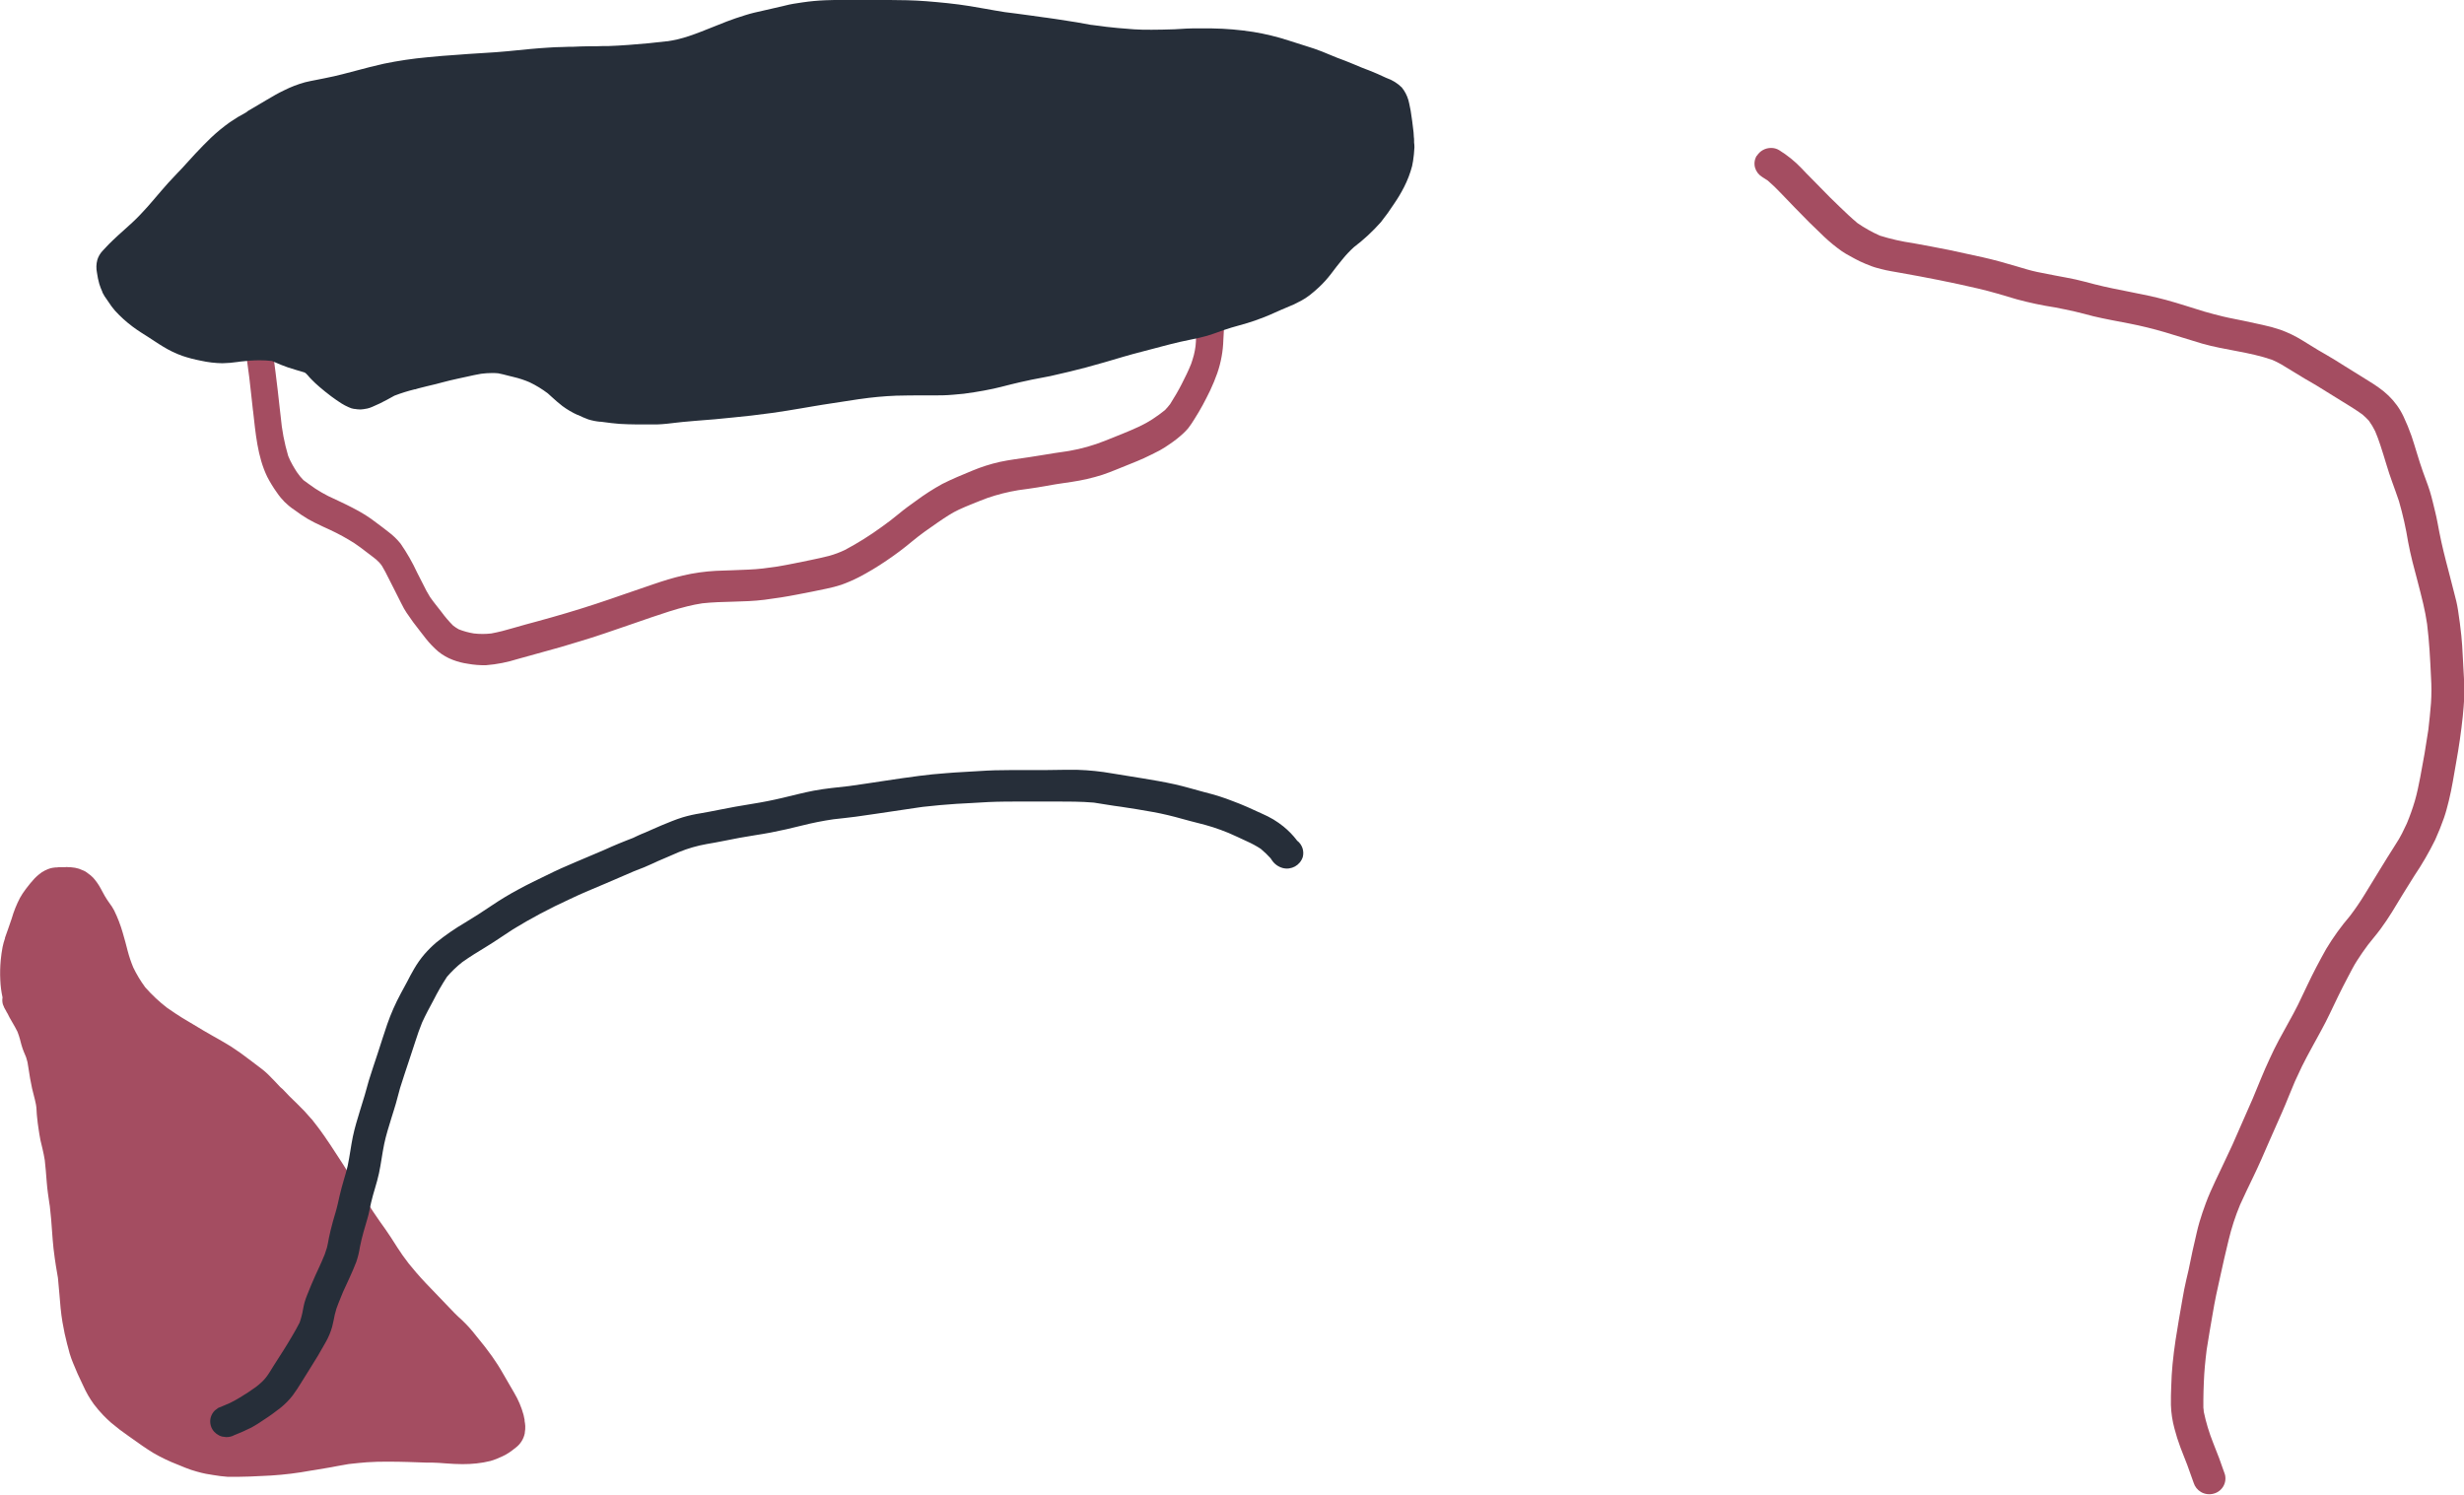
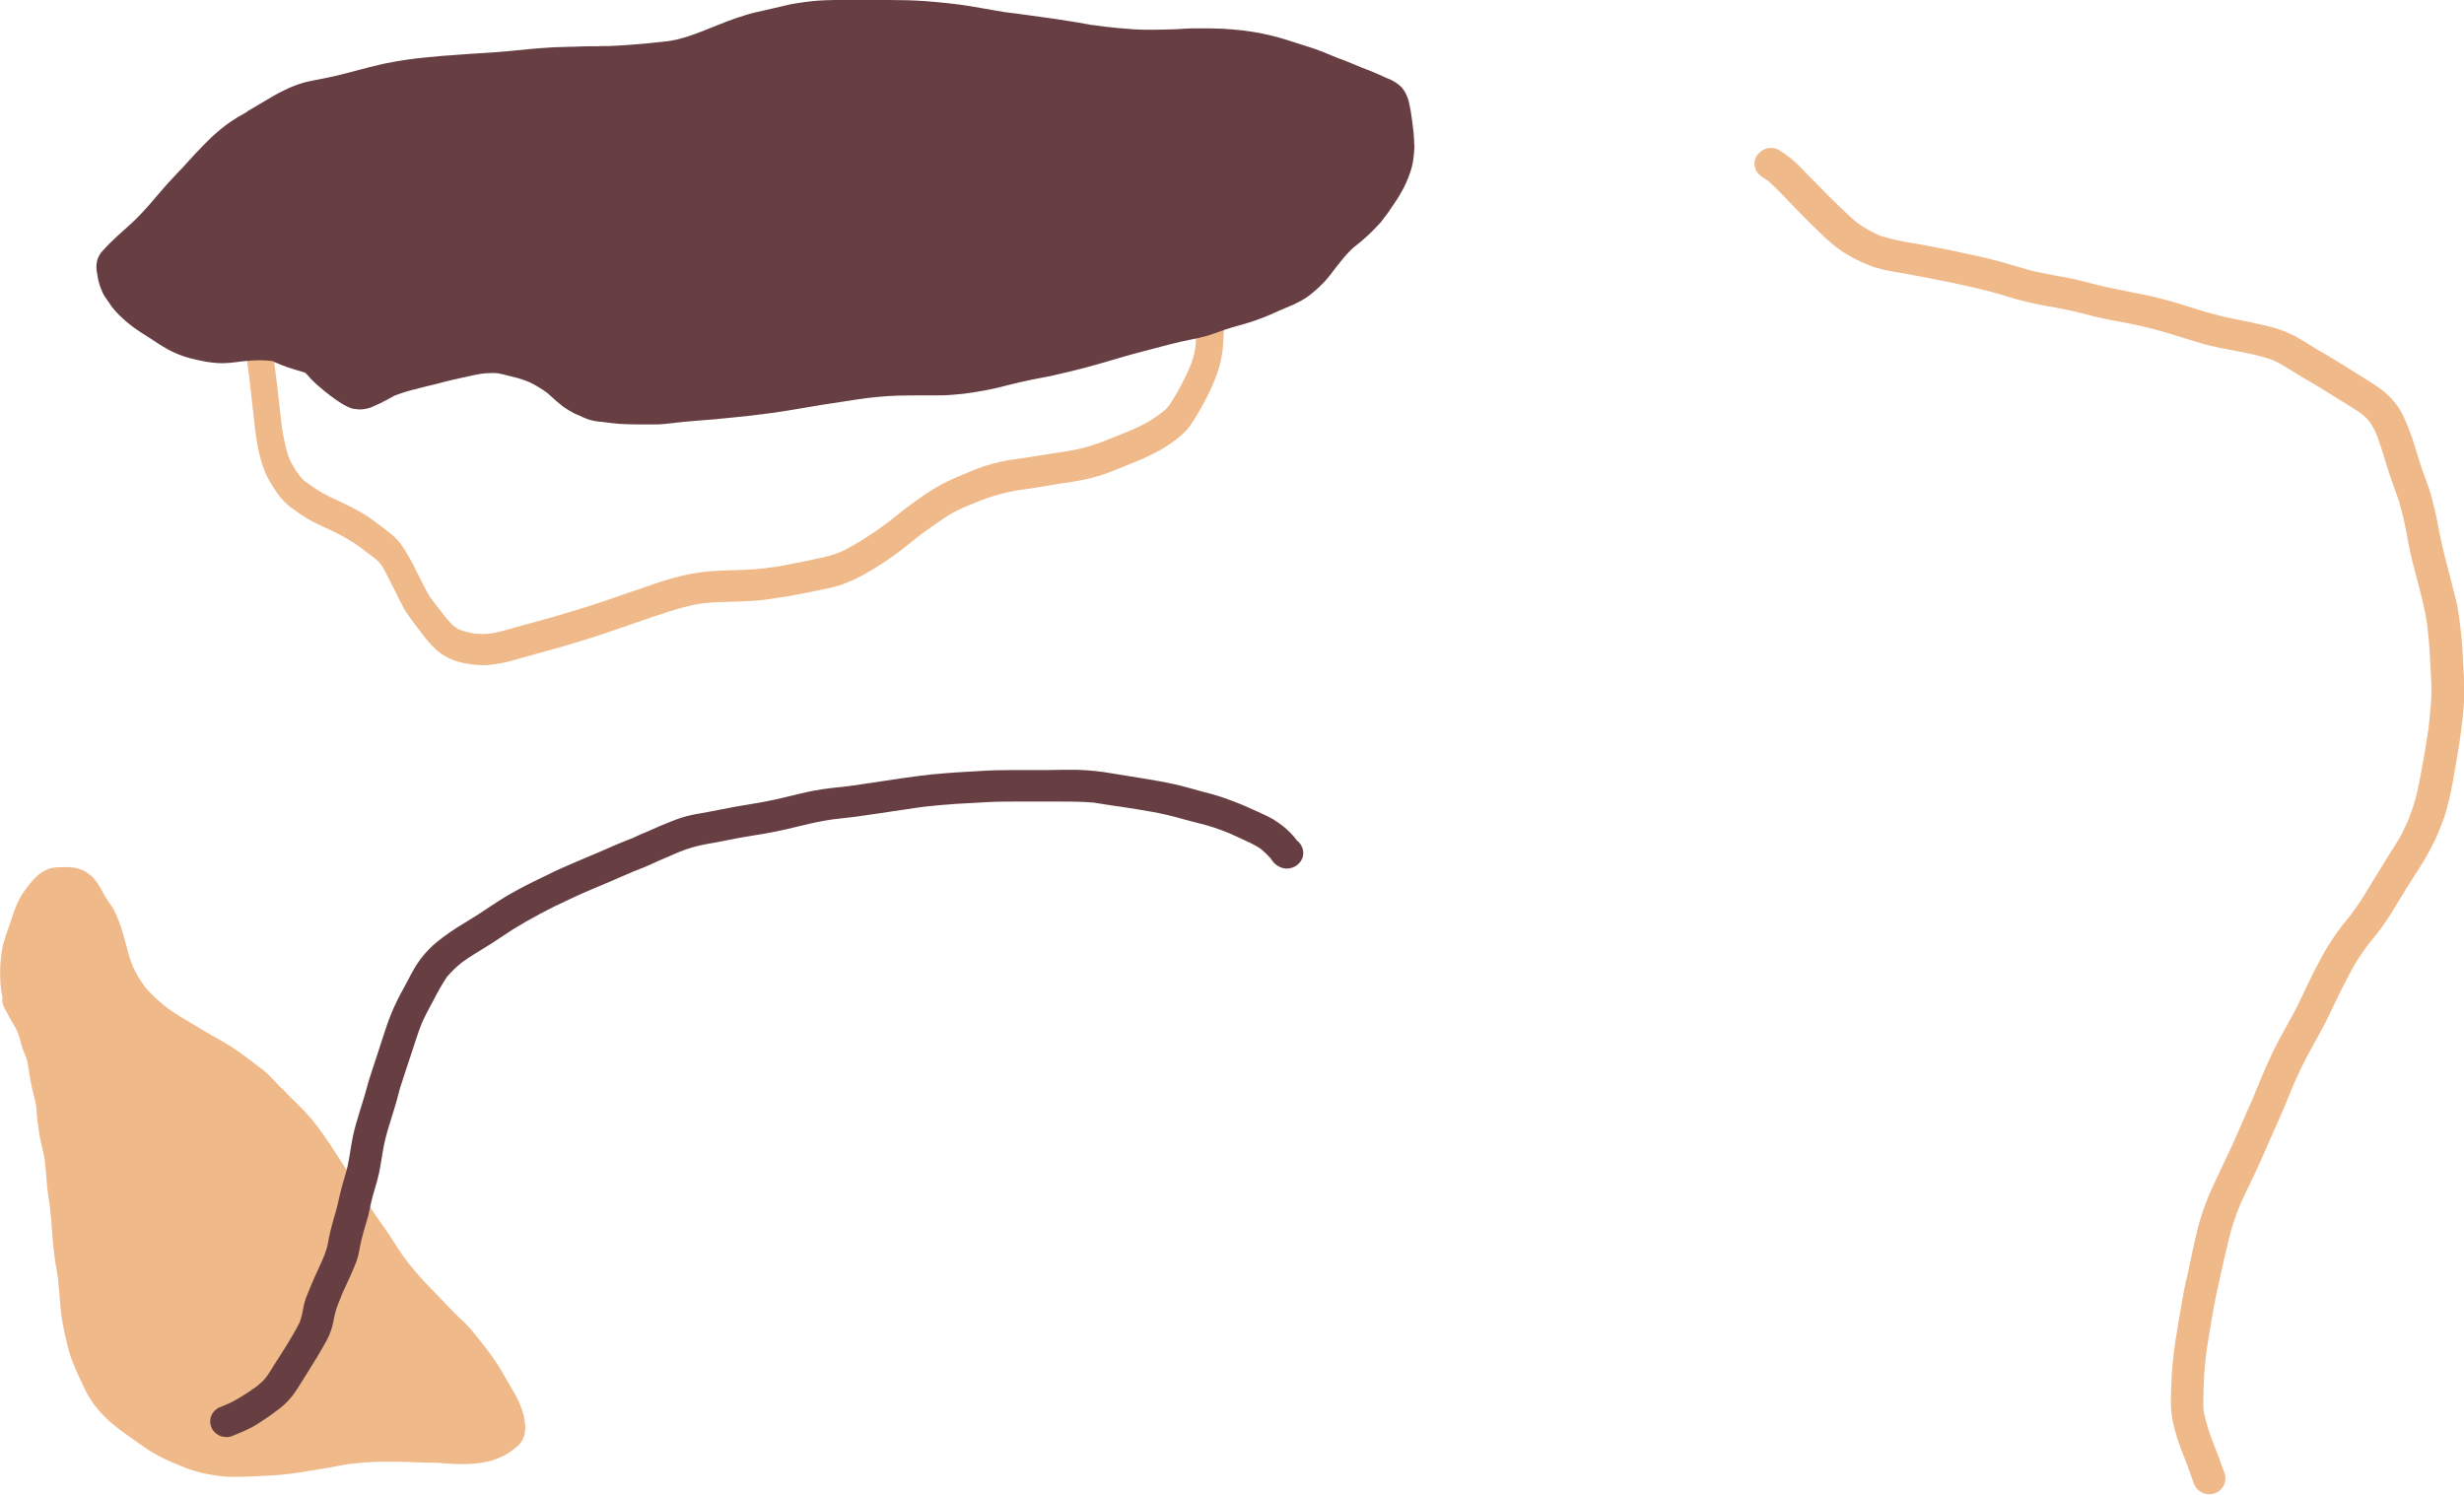
<svg xmlns="http://www.w3.org/2000/svg" viewBox="0 0 591.53 358.8">
  <defs>
-     <style>.a{fill:#a44d61;}.b{fill:#262e39;}</style>
+     <style>.a{fill:#f0b989;}.b{fill:#673f43;}</style>
  </defs>
  <path class="a" d="M-42.74,148.2l-1.12,0c-.37,0-.73,0-1.09.07l-.29,0a8.43,8.43,0,0,0-1.12.18,7.39,7.39,0,0,0-1.21.47l-.16.07a7.26,7.26,0,0,0-1.5,1l-.1.08a11.28,11.28,0,0,0-.93.87c-.69.72-1.31,1.53-1.92,2.31l-.24.32a16.89,16.89,0,0,0-1.31,2,26.6,26.6,0,0,0-2,5c-.26.82-.56,1.64-.84,2.43s-.52,1.43-.76,2.15l0,.13a16.57,16.57,0,0,0-.58,2.09c-.19,1-.33,2-.44,3.09a33.82,33.82,0,0,0-.11,4.87,24.14,24.14,0,0,0,.54,4.15,3.73,3.73,0,0,0,.08,1.66l.14.33a4.4,4.4,0,0,0,.46.95c.07.11.14.24.2.36l0,0,.24.47.05.1a2.85,2.85,0,0,0-.12-.31,25.88,25.88,0,0,0,1.31,2.44c.42.72.85,1.46,1.22,2.22a19,19,0,0,1,.6,1.8l.12.47c.15.58.31,1.19.51,1.77s.35.91.53,1.34l.33.8a10.43,10.43,0,0,1,.51,2.3c.29,2,.58,3.65.91,5.14.12.53.26,1.07.4,1.6.19.75.4,1.53.54,2.31s.13,1.42.18,2.11l.06.67c.09,1.09.25,2.18.41,3.25.06.35.11.7.16,1.05.14,1,.38,2,.61,2.91l.14.58c.23,1,.41,1.87.55,2.77.17,1.5.31,3.12.47,5.25.13,1.75.4,3.51.65,5.22l.09.55c.25,2,.4,4.09.54,6.08l.15,2c.1,1.33.26,2.75.5,4.45.16,1.18.36,2.37.56,3.52.07.4.13.79.2,1.18.13,1.26.24,2.54.34,3.77.18,2.26.36,4.59.75,6.86.32,1.89.69,3.6,1.12,5.25l.15.54c.15.57.29,1.14.45,1.71a23.1,23.1,0,0,0,.82,2.3c.66,1.67,1.46,3.45,2.44,5.46A24.43,24.43,0,0,0-36,277.14a29.62,29.62,0,0,0,2.27,2.66c.61.63,1.23,1.22,1.84,1.76a51.55,51.55,0,0,0,4.21,3.22l.71.5,0,0c1.68,1.2,3.41,2.44,5.19,3.53a42,42,0,0,0,6,2.87l.28.11c.92.39,1.88.79,2.84,1.11s1.69.5,2.48.71,1.45.31,2.17.42l.57.1c1.23.21,2.42.36,3.55.44.33,0,.68,0,1.11,0h1.55l2.55-.06,3.28-.15,2-.1a80.14,80.14,0,0,0,9.46-1.17l.52-.08.94-.15,3.53-.6,1.24-.24c.94-.18,1.92-.36,2.88-.51,1.67-.19,3.06-.33,4.4-.43,1.66-.12,3.31-.14,4.71-.14h.55c3.07,0,6.18.12,9.19.23l1.37,0c1,0,2,.11,2.93.17.73.05,1.49.11,2.24.14s1.3.05,1.92.05a31,31,0,0,0,3.39-.17,24.9,24.9,0,0,0,3.39-.6,17.53,17.53,0,0,0,2.59-1l.16-.07a10.65,10.65,0,0,0,1.63-.9c.58-.39,1.14-.81,1.68-1.25a5.73,5.73,0,0,0,2.14-3.46l0-.15a6.54,6.54,0,0,0,.11-1.53c0-.41-.1-.83-.16-1.24l0-.26c-.06-.4-.15-.79-.25-1.19a21.3,21.3,0,0,0-2.25-5.3c-.79-1.4-1.58-2.74-2.52-4.35-1-1.78-1.93-3.19-2.81-4.44-1.06-1.49-2.24-3-3.37-4.36l-.44-.54a32.58,32.58,0,0,0-3.4-3.78c-1.14-1-2.32-2.2-3.71-3.69-.85-.91-1.74-1.82-2.59-2.7-1.56-1.61-3.18-3.27-4.66-5-.62-.73-1.24-1.48-1.84-2.21-1.05-1.36-1.93-2.6-2.69-3.8l-.32-.5c-.81-1.28-1.65-2.6-2.54-3.86-2-2.76-3.94-5.68-6-8.91-.74-1.13-1.45-2.3-2.15-3.43l-.68-1.12c-.83-1.35-1.68-2.67-2.71-4.24l-.46-.7c-.75-1.17-1.54-2.37-2.35-3.53l-.15-.23c-.4-.57-.82-1.17-1.24-1.74l-.09-.12c-.21-.28-.42-.57-.64-.85l-.12-.15-.28-.37-.2-.25-.24-.31a4.38,4.38,0,0,0-.59-.7,44.28,44.28,0,0,0-3.24-3.45c-1.37-1.3-2.53-2.47-3.54-3.57L8.75,201c-.92-1-1.87-2-2.88-3s-2.06-1.73-3.1-2.52l-.83-.63c-1.91-1.48-3.51-2.62-5-3.58-1.1-.7-2.27-1.34-3.4-2l-1-.56c-1.46-.82-2.95-1.7-4.57-2.69l-1.31-.78c-1-.59-2-1.19-2.95-1.83-.66-.44-1.42-.94-2.15-1.46a37.36,37.36,0,0,1-5.23-4.91,29.47,29.47,0,0,1-2.86-4.74,30.39,30.39,0,0,1-1.35-4c-.36-1.41-.75-2.91-1.19-4.37a32.71,32.71,0,0,0-2.05-5.33,12.19,12.19,0,0,0-1.12-1.75c-.39-.53-.76-1.1-1.14-1.74-.21-.36-.41-.74-.6-1.1l-.41-.76a13.61,13.61,0,0,0-1.76-2.5,8.13,8.13,0,0,0-1.31-1.1l-.32-.24a3.48,3.48,0,0,0-.68-.38l-.37-.15c-.25-.11-.5-.22-.74-.3a8,8,0,0,0-1.87-.35,12,12,0,0,0-1.26-.06Z" transform="translate(58.53 60)" />
  <path class="b" d="M192.3,124.89l-8.12,0c-2.56,0-5.12.06-7.66.24s-5.26.27-7.88.5c-1.1.1-2.19.17-3.28.28s-2.13.24-3.19.37c-5.63.72-11.23,1.67-16.86,2.45-2.84.32-5.7.58-8.51,1.11-2.51.48-5,1.14-7.45,1.72s-4.88,1.06-7.35,1.45c-2.68.44-5.36.89-8,1.44-1.44.29-2.89.57-4.34.82a32.6,32.6,0,0,0-4.25.95c-1.74.53-3.41,1.24-5.09,1.93-1.34.55-2.64,1.18-4,1.75-.6.24-1.19.48-1.78.76l-1.09.52c-1.1.43-2.22.85-3.31,1.31s-2.4,1-3.59,1.56c-2.27,1-4.57,1.91-6.83,2.9l-3.53,1.53c-1.18.51-2.33,1.1-3.49,1.66-2.24,1.08-4.49,2.16-6.67,3.35a73.19,73.19,0,0,0-6.48,3.9c-2.11,1.44-4.27,2.81-6.46,4.14a55.5,55.5,0,0,0-6.89,4.76,27.13,27.13,0,0,0-2.8,2.77,23.63,23.63,0,0,0-2.54,3.6c-.6,1-1.1,2-1.65,3.05s-1,1.89-1.54,2.85a50.83,50.83,0,0,0-3.23,7.33c-.79,2.33-1.54,4.67-2.29,7s-1.47,4.33-2.13,6.52c-.35,1.18-.66,2.38-1,3.56s-.72,2.35-1.08,3.52c-.64,2.12-1.31,4.24-1.76,6.41s-.75,4.68-1.24,7c-.25,1.15-.6,2.26-.93,3.39s-.71,2.5-1,3.76-.59,2.74-1,4.09-.82,2.81-1.17,4.24c-.15.64-.31,1.29-.43,1.94s-.26,1.5-.45,2.23a21.75,21.75,0,0,1-1.2,3.21c-.51,1.18-1.07,2.34-1.6,3.51-.68,1.49-1.29,3-1.91,4.54a17.33,17.33,0,0,0-.68,1.95c-.14.52-.24,1-.34,1.56a19.15,19.15,0,0,1-.84,3.25c-.54,1.07-1.15,2.11-1.75,3.15-.7,1.2-1.42,2.39-2.17,3.57l-2.26,3.54-1.07,1.72c-.26.42-.56.82-.86,1.22a11.61,11.61,0,0,1-1,1.08c-.44.4-.9.78-1.37,1.15-1.24.9-2.52,1.75-3.84,2.53-.76.45-1.52.9-2.32,1.28-.95.44-1.93.82-2.89,1.22l-.79.59a3.79,3.79,0,0,0-1,1.66,3.73,3.73,0,0,0,.39,2.9,3.93,3.93,0,0,0,2.33,1.73l1,.13a3.93,3.93,0,0,0,2-.51,42.62,42.62,0,0,0,4-1.77c1.1-.59,2.15-1.29,3.2-2,1.29-.82,2.52-1.75,3.73-2.68A17.17,17.17,0,0,0,11.76,275c.74-1,1.38-2,2-3s1.36-2.14,2-3.21c1.38-2.15,2.68-4.33,3.91-6.56a16.48,16.48,0,0,0,1.54-3.68c.25-1,.43-1.91.62-2.87a16.49,16.49,0,0,1,.91-2.84c.35-.87.7-1.74,1.06-2.61,1.09-2.39,2.24-4.77,3.19-7.22a20,20,0,0,0,.88-3.59c.23-1.2.53-2.4.86-3.59s.66-2.29,1-3.44.55-2.39.81-3.58c.54-2.39,1.4-4.7,1.91-7.1s.77-4.72,1.26-7.07c.44-2.12,1.12-4.21,1.75-6.29.35-1.14.73-2.28,1.06-3.44s.68-2.47,1-3.7c.65-2.17,1.42-4.3,2.11-6.46.51-1.58,1.06-3.16,1.56-4.74s1-3,1.62-4.53c.83-1.82,1.78-3.58,2.73-5.34a58,58,0,0,1,3.24-5.62A26.26,26.26,0,0,1,52.45,171c1.9-1.35,3.89-2.57,5.89-3.78s4.17-2.74,6.27-4.09A126,126,0,0,1,78,156c2.69-1.3,5.47-2.47,8.24-3.62,2.51-1.05,5-2.17,7.48-3.22l2.41-.94c1.11-.44,2.17-1,3.27-1.45l-.93.38c2-.82,4-1.74,6-2.58a32.66,32.66,0,0,1,6.65-1.92c2.64-.43,5.24-1,7.87-1.49s5-.79,7.5-1.27,5.09-1.07,7.61-1.71a74.66,74.66,0,0,1,7.41-1.47c1.78-.21,3.57-.38,5.35-.62s3.35-.47,5-.72c3.39-.5,6.78-1,10.18-1.51l1-.14c2.67-.32,5.37-.53,8-.72,1.29-.08,2.59-.12,3.87-.21s2.52-.16,3.79-.22c2.65-.12,5.3-.12,8-.13h8.11c3.09,0,6.17,0,9.25.26,2.19.32,4.36.73,6.55,1,2.58.39,5.16.8,7.73,1.27,2.37.43,4.69,1,7,1.65,1.27.34,2.52.7,3.79,1s2.39.64,3.57,1,2.48.88,3.7,1.36c1.48.63,2.92,1.33,4.38,2a23.68,23.68,0,0,1,3.36,1.82c.45.38.88.78,1.31,1.18.2.2.4.4.59.61s.27.28.41.42l.2.25-.1-.12.27.4a4.56,4.56,0,0,0,2.61,1.87,4,4,0,0,0,4.79-2.63,3.73,3.73,0,0,0-1.35-3.94l-.12-.15-.19-.25c.08.11.17.21.26.32a20,20,0,0,0-3.24-3.33,23.11,23.11,0,0,0-2.38-1.67,25.22,25.22,0,0,0-2.84-1.44c-2.3-1.07-4.6-2.12-7-3-1-.39-2.06-.78-3.12-1.11-1.24-.4-2.51-.73-3.78-1.06-2.34-.62-4.65-1.33-7-1.85-2.54-.56-5.09-1-7.66-1.42l-7.34-1.19a58.36,58.36,0,0,0-8.34-.86c-1.14,0-2.28,0-3.43,0Z" transform="translate(58.53 60)" />
  <path class="a" d="M363.2-22.61a3.65,3.65,0,0,0-.39,2.9,3.9,3.9,0,0,0,1.78,2.25q.65.39,1.26.81a39.81,39.81,0,0,1,3.13,3l3.31,3.44c2.3,2.41,4.68,4.76,7.11,7.06A39,39,0,0,0,383.66.33c.62.44,1.32.81,2,1.19s1.54.85,2.33,1.23,1.84.81,2.77,1.16,1.62.49,2.43.71c1.46.39,3,.61,4.47.88,6.25,1.1,12.48,2.33,18.66,3.77,3.14.73,6.22,1.66,9.31,2.59a83.08,83.08,0,0,0,9.15,1.94c1.62.3,3.21.65,4.81,1s2.93.76,4.4,1.12c2.86.68,5.75,1.19,8.63,1.75s5.72,1.26,8.53,2.08c3,.87,6,1.88,9,2.75,5.55,1.58,11.4,2,16.86,3.92a22.72,22.72,0,0,1,2.15,1.08c1,.6,2,1.24,3.06,1.86s1.75,1.08,2.63,1.6,1.94,1.09,2.88,1.68l5.94,3.68c1.67,1,3.34,2.05,4.94,3.19a17.09,17.09,0,0,1,1.56,1.51,16.57,16.57,0,0,1,1.51,2.53c.46,1.11.89,2.22,1.25,3.36.48,1.53,1,3.07,1.44,4.61s.9,2.79,1.38,4.17c.53,1.55,1.14,3.07,1.64,4.64a82.25,82.25,0,0,1,2.2,9.81c.59,3.17,1.42,6.29,2.26,9.4.48,1.8.92,3.6,1.36,5.41.39,1.61.68,3.24.93,4.87.53,4.24.74,8.5.94,12.76a47.51,47.51,0,0,1,0,6.2c-.18,2.15-.38,4.28-.64,6.42q-.84,5.72-1.94,11.38c-.37,1.9-.75,3.81-1.29,5.68a52.86,52.86,0,0,1-1.94,5.46c-.38.81-.76,1.6-1.16,2.4s-1,1.82-1.59,2.71c-1.25,2-2.55,4-3.79,6.08l-3.55,5.8a60.08,60.08,0,0,1-3.59,5.25,58.13,58.13,0,0,0-5.67,7.87c-1.6,2.85-3.13,5.74-4.52,8.69-.75,1.58-1.49,3.17-2.27,4.75-.69,1.42-1.47,2.79-2.23,4.18s-1.53,2.79-2.3,4.19-1.53,3-2.24,4.54c-1.48,3.14-2.73,6.36-4.07,9.56-1.64,3.69-3.25,7.39-4.87,11.09-1.33,2.93-2.76,5.81-4.12,8.73-.81,1.74-1.61,3.48-2.27,5.28-.57,1.53-1.1,3.08-1.56,4.65s-.77,3.08-1.13,4.63-.71,3.05-1,4.58-.63,3-1,4.52-.67,3.18-.95,4.79c-.55,3.23-1.15,6.46-1.63,9.7-.29,1.94-.54,3.89-.73,5.85-.18,1.73-.25,3.48-.31,5.22-.06,1.51-.11,3-.08,4.56a24.4,24.4,0,0,0,.86,5.68,44.34,44.34,0,0,0,1.41,4.46c.52,1.43,1.13,2.83,1.66,4.26s1,2.82,1.52,4.25a3.92,3.92,0,0,0,1.79,2.25,4,4,0,0,0,3,.38,3.77,3.77,0,0,0,2.72-4.63c-.86-2.56-1.81-5.09-2.83-7.6a45,45,0,0,1-2.24-7.42c0-.35-.07-.7-.1-1,0-.63,0-1.26,0-1.88,0-1.38.06-2.77.11-4.14.09-2.64.36-5.26.68-7.87.44-2.87.94-5.72,1.43-8.57.26-1.51.52-3,.84-4.52l1-4.56c.61-2.91,1.31-5.8,2-8.7a56.15,56.15,0,0,1,2.74-8.44c1.05-2.31,2.14-4.6,3.25-6.88,1.32-2.74,2.53-5.53,3.73-8.31,1.06-2.36,2.08-4.73,3.13-7.09s2-4.91,3.07-7.37c.56-1.22,1.12-2.45,1.71-3.66.75-1.51,1.55-3,2.36-4.48,1.46-2.7,3-5.36,4.31-8.14s2.77-5.81,4.28-8.65c.73-1.38,1.43-2.8,2.28-4.11s1.67-2.53,2.59-3.74,2.06-2.49,3-3.78,1.9-2.68,2.76-4.08c1.78-2.92,3.54-5.86,5.38-8.74a73,73,0,0,0,5-8.62q1.17-2.58,2.1-5.23c.48-1.36.83-2.76,1.18-4.16.76-3.07,1.22-6.21,1.78-9.32.65-3.61,1.18-7.24,1.56-10.88.16-1.56.28-3.12.37-4.68,0-.71,0-1.44,0-2.16s-.05-1.72-.09-2.58c-.08-1.71-.2-3.43-.28-5.14s-.17-3.26-.34-4.89c-.2-2-.48-4-.78-6-.22-1.51-.59-3-1-4.5-.79-3.25-1.71-6.46-2.49-9.72-.36-1.5-.7-3-1-4.54s-.59-3.29-1-4.92-.77-3.32-1.29-5-1.14-3.16-1.69-4.75c-1-2.81-1.76-5.67-2.71-8.49A48.6,48.6,0,0,0,518.48,40a17,17,0,0,0-3.59-5,19.86,19.86,0,0,0-2.44-2c-.73-.51-1.46-1-2.22-1.46-1.27-.79-2.53-1.6-3.81-2.37-1.46-.88-2.89-1.81-4.34-2.71s-2.74-1.6-4.1-2.41-2.6-1.61-3.91-2.4a27.84,27.84,0,0,0-5.13-2.47A36.38,36.38,0,0,0,484.62,18c-1.54-.35-3.08-.66-4.62-1s-3.21-.61-4.8-1-3-.75-4.55-1.2c-3.06-.93-6.1-1.95-9.19-2.79-5.65-1.53-11.48-2.31-17.15-3.76-1.51-.39-3-.81-4.54-1.15s-3.2-.62-4.8-.93-3-.57-4.47-.88c-1.65-.35-3.25-.85-4.86-1.33-2.71-.81-5.42-1.57-8.18-2.19s-5.36-1.19-8-1.74c-2.89-.58-5.8-1.12-8.71-1.65a50.87,50.87,0,0,1-8-1.81,34.37,34.37,0,0,1-5.35-3c-1.52-1.27-2.94-2.63-4.36-4s-3.11-3-4.59-4.57S375.43-18,374-19.56a27.12,27.12,0,0,0-5.43-4.4,3.61,3.61,0,0,0-1.9-.52,4,4,0,0,0-3.42,1.87Z" transform="translate(58.53 60)" />
  <path class="a" d="M229-1.08c0,.74,0,1.49,0,2.24a32.9,32.9,0,0,0,.38,3.7A24.1,24.1,0,0,1,229.29,9c-.14,1.53-.3,3.06-.34,4.6s-.07,3.12-.17,4.67c-.05.93-.13,1.86-.17,2.78,0,.7-.07,1.38-.13,2.07a18.15,18.15,0,0,1-.39,2.08c-.19.72-.41,1.43-.65,2.13-.67,1.69-1.47,3.3-2.29,4.9s-1.77,3.22-2.75,4.76a14.13,14.13,0,0,1-1.28,1.49,37.22,37.22,0,0,1-3,2.18A27.2,27.2,0,0,1,215,42.39c-2.7,1.27-5.48,2.31-8.23,3.43a43,43,0,0,1-8.61,2.44l.87-.14-1.64.26c-.91.12-1.81.26-2.72.4-2.08.31-4.15.71-6.23,1-2.33.35-4.66.63-7,1.13A40.11,40.11,0,0,0,174.9,53c-2.43,1-4.86,2-7.23,3.2a55.63,55.63,0,0,0-6.3,4.05c-1.41,1-2.79,2-4.12,3.11s-2.73,2.17-4.15,3.18a74.08,74.08,0,0,1-8.79,5.5,23.14,23.14,0,0,1-3.79,1.42c-1.47.37-2.94.7-4.42,1-2.67.54-5.34,1.12-8,1.56l-3.48.47c-1.16.15-2.34.2-3.5.27-2.57.15-5.14.17-7.71.29a45.9,45.9,0,0,0-8,1.13c-2.38.55-4.72,1.28-7,2.06s-4.69,1.61-7,2.4S86.77,84.27,84.48,85c-4.66,1.53-9.35,2.91-14.06,4.19-1.87.51-3.74,1-5.62,1.56s-3.57,1-5.39,1.34a18.18,18.18,0,0,1-4.17,0,17.22,17.22,0,0,1-3.65-1,10.92,10.92,0,0,1-1.35-.9,28,28,0,0,1-2.77-3.24c-.9-1.18-1.86-2.31-2.71-3.54l-.11-.17a26.6,26.6,0,0,1-1.49-2.73l-1.53-3a46.84,46.84,0,0,0-4-7,16.14,16.14,0,0,0-2.92-2.81c-.89-.72-1.82-1.39-2.73-2.08s-1.86-1.39-2.84-2-2-1.18-3.06-1.72c-1.92-1-3.88-1.88-5.84-2.81a33.64,33.64,0,0,1-3.06-1.77c-.53-.35-1.05-.73-1.58-1.11s-.87-.61-1.29-.94a14.43,14.43,0,0,1-1.56-1.91c-.38-.59-.75-1.18-1.09-1.8a17.23,17.23,0,0,1-1-2.08,48,48,0,0,1-1.81-9.51l-.24-2.09c-.33-2.84-.61-5.7-1-8.54s-.64-5.48-1.23-8.16a59.74,59.74,0,0,0-2.11-7.63c-1-2.9-2.17-5.72-3.44-8.49C.74,4.52.51,4.11.29,3.71a11.63,11.63,0,0,0-.61-1,11.73,11.73,0,0,0-1.17-1.6A7.46,7.46,0,0,0-4.28-.86a6.67,6.67,0,0,0-1.61-.29l-.83-.09A3,3,0,0,0-9-.13a4.07,4.07,0,0,0-1,2.66A4.09,4.09,0,0,0-9,5.19a3.23,3.23,0,0,0,2.32,1.1l.41,0,.11,0h0a6.06,6.06,0,0,1,.47.54,36.37,36.37,0,0,1,2.15,4.44c.52,1.21,1,2.44,1.47,3.68A62,62,0,0,1,.06,22.67c.58,2.64.93,5.32,1.26,8s.58,5.34.89,8l0-.11C2.83,44,3.27,49.63,5.63,54.49a30.39,30.39,0,0,0,2.25,3.68c.32.46.63.9,1,1.34a14.21,14.21,0,0,0,1.9,1.9,15.51,15.51,0,0,0,1.47,1.09c.53.39,1.08.77,1.62,1.15a26.1,26.1,0,0,0,3,1.76c1.3.66,2.63,1.25,3.95,1.86a51,51,0,0,1,5.7,3.13c1,.67,2,1.41,2.94,2.15.78.6,1.57,1.17,2.34,1.8.26.25.52.5.77.76s.41.5.6.76c.56.93,1.06,1.89,1.54,2.87s1.09,2.15,1.63,3.22.93,1.88,1.42,2.82c.23.45.45.9.7,1.34.4.71.86,1.37,1.32,2l-.05-.07c.6.89,1.22,1.76,1.89,2.58s1.36,1.82,2.08,2.69a22.38,22.38,0,0,0,3,3.12,12.39,12.39,0,0,0,3.5,2,16.5,16.5,0,0,0,3.56.92,21.66,21.66,0,0,0,4.4.35,34,34,0,0,0,7.57-1.48l6.89-1.91c2.3-.62,4.61-1.28,6.91-2,4.7-1.37,9.33-3,14-4.61,2.88-1,5.75-2,8.64-2.92,1.43-.46,2.87-.86,4.32-1.22,1.19-.31,2.4-.53,3.6-.72C115,84.31,120,84.63,125,84c2.66-.34,5.3-.75,7.94-1.27,2.31-.45,4.63-.88,6.93-1.39a32.7,32.7,0,0,0,3.59-.94,36.27,36.27,0,0,0,4.16-1.8,64.33,64.33,0,0,0,6.67-4A73,73,0,0,0,160.42,70c2-1.67,4.1-3.13,6.21-4.58.84-.58,1.69-1.15,2.55-1.69s1.68-1,2.53-1.39c1-.48,2.08-.9,3.12-1.33,1.23-.49,2.45-1,3.69-1.45a45.58,45.58,0,0,1,7.4-1.87c1.55-.21,3.1-.42,4.65-.67s2.86-.51,4.29-.74L196.7,56l2.1-.31A46.83,46.83,0,0,0,206.12,54c1.12-.36,2.22-.82,3.32-1.25l3.46-1.4c1.07-.43,2.15-.86,3.21-1.35,1.26-.59,2.51-1.2,3.75-1.85a25,25,0,0,0,2.44-1.54,27.05,27.05,0,0,0,3.19-2.51,14.1,14.1,0,0,0,1.25-1.31,23.56,23.56,0,0,0,1.53-2.26c.69-1.06,1.32-2.18,1.94-3.29s1.2-2.33,1.79-3.51a44.16,44.16,0,0,0,1.7-4.13,26.75,26.75,0,0,0,1.46-8c.05-1.35.17-2.7.23-4s.1-2.6.13-3.89c0-1.88.28-3.75.43-5.62a21.8,21.8,0,0,0,0-2.8c0-1-.19-1.88-.31-2.81-.1-1.16-.08-2.31-.1-3.47a3.58,3.58,0,0,0-3.28-3.76A3.58,3.58,0,0,0,229-1.08ZM197.2,48.41l-.61.1.61-.1Zm1.6,7.28-.15,0,.26,0-.11,0Zm.11,0,.62-.09-.62.09Z" transform="translate(58.53 60)" />
  <path class="b" d="M144.63-60h-1.09c-1.45,0-2.68,0-3.91.06a51.64,51.64,0,0,0-5.49.51l-2.21.34c-.68.11-1.36.27-2,.43l-.57.14c-1.77.42-3.22.75-4.58,1.05-1.57.34-3,.67-4.39,1.11-1.64.51-3.1,1-4.47,1.53l-3.3,1.31c-1.87.75-3.8,1.53-5.74,2.18-.85.29-1.76.55-2.86.81-.75.19-1.53.31-2.28.43l-.15,0c-2.82.35-5.81.64-9.14.88-1.86.13-3.42.23-5,.28-1,0-2,0-2.92.05l-1.75,0c-1.26,0-2.54.07-3.78.12l-.9,0-1.67.06c-1.07,0-2.18.07-3.27.14-2.91.17-5.86.47-8.72.76l-1,.1c-1.92.2-3.89.31-5.79.43l-3.77.24-2.78.21c-2.32.16-4.71.33-7.06.58a93,93,0,0,0-10.38,1.54c-2.28.5-4.58,1.11-6.8,1.7l-3.14.82c-1.33.34-2.78.68-4.44,1-.64.14-1.29.26-1.91.38-.89.17-1.81.35-2.7.57a27.3,27.3,0,0,0-5,1.93c-1.41.66-2.77,1.46-4.08,2.24l-.26.15-.89.53c-1.11.66-2.26,1.34-3.4,2L.53-33a36.74,36.74,0,0,0-3.88,2.35,42.07,42.07,0,0,0-4.54,3.73c-1.23,1.19-2.45,2.43-3.73,3.8-.54.58-1.08,1.18-1.61,1.76s-1.06,1.18-1.61,1.77L-16-18.38c-.72.76-1.46,1.54-2.18,2.33-1,1.15-2.08,2.36-3.07,3.54l-.31.37c-1,1.22-2.16,2.46-3.31,3.69s-2.61,2.54-3.93,3.72c-.88.78-1.78,1.59-2.64,2.42-.63.6-1.1,1.08-1.53,1.54-.14.15-.28.29-.41.44s-.41.42-.6.64a5.44,5.44,0,0,0-1.18,2.07,6.69,6.69,0,0,0-.09,3.1,19.24,19.24,0,0,0,.56,2.69,15.87,15.87,0,0,0,.74,1.92l0,.1A10.81,10.81,0,0,0-32.82,12l.3.44a18,18,0,0,0,1.64,2.2,30.15,30.15,0,0,0,4.22,3.81c1.22.91,2.51,1.72,3.65,2.43l1.53,1c.7.46,1.43.94,2.17,1.38a24.63,24.63,0,0,0,4.52,2.17,33.11,33.11,0,0,0,4.47,1.17,25.1,25.1,0,0,0,5.22.61,29.13,29.13,0,0,0,3.64-.31l.63-.09a38.2,38.2,0,0,1,4.6-.31,25.8,25.8,0,0,1,3,.17l.63.27c1,.44,2.09.9,3.16,1.26.6.2,1.2.38,1.79.56l.36.11.63.18c.41.12.84.24,1.25.38l.29.19c.31.3.62.63.91,1l.48.5c.57.59,1.2,1.18,1.94,1.81S20,34.43,21,35.17c.79.6,1.62,1.15,2.43,1.68l0,0a12.94,12.94,0,0,0,1.75.92,4.61,4.61,0,0,0,1.3.41l.16,0a7.48,7.48,0,0,0,1.15.12l.33,0c.43,0,.87-.11,1.29-.18l.08,0a6.27,6.27,0,0,0,1.35-.44A38.07,38.07,0,0,0,34.34,36c.59-.32,1.21-.66,1.82-1A40.21,40.21,0,0,1,41,33.48l.14,0C42,33.18,43,33,44,32.72l2.17-.52,1.36-.36c1.29-.33,2.62-.68,3.94-.95l2.08-.45c1.11-.25,2.27-.51,3.41-.7a21.44,21.44,0,0,1,2.65-.18,14.32,14.32,0,0,1,1.49.07c.78.15,1.56.35,2.31.55l1.38.34a22.48,22.48,0,0,1,3.82,1.26A25.22,25.22,0,0,1,73,34.46l.86.78c.84.76,1.71,1.55,2.63,2.25a20.25,20.25,0,0,0,3.6,2.12l.09,0a25.71,25.71,0,0,0,2.53,1.09,14.13,14.13,0,0,0,2.81.56l.25,0,.54.07c1.27.17,2.59.35,3.9.44s2.7.11,4,.13h.48l1.93,0c.94,0,1.8,0,2.64,0,1.54-.05,3.07-.24,4.55-.42,1-.13,2.1-.22,3.12-.31l1.35-.12c.86-.08,1.74-.14,2.59-.21l2.15-.17,2.46-.24,2.13-.21c2.7-.25,5.64-.59,9.24-1.08,2.36-.32,4.75-.73,7.07-1.12l2.88-.49,2.24-.37L146.6,36l1.18-.18h.06a82.13,82.13,0,0,1,8.78-.82c2.23-.07,4.43-.07,6.5-.07h2.64c1.33,0,2.77,0,4.53-.16a49.33,49.33,0,0,0,5.08-.6c1.47-.23,3-.5,4.6-.85,1.15-.25,2.31-.55,3.44-.84l1-.25c1.34-.34,2.72-.64,4.05-.92l.57-.13,2.18-.42c.79-.14,1.6-.29,2.39-.46,3.33-.74,6.05-1.4,8.57-2.07,3.06-.81,6.13-1.73,9.1-2.61,1.54-.46,3.08-.86,4.66-1.27.84-.21,1.68-.44,2.52-.66.64-.17,1.28-.35,1.92-.51,1.38-.36,2.94-.77,4.48-1.12.81-.19,1.65-.36,2.46-.52.66-.14,1.32-.27,2-.42A29.11,29.11,0,0,0,233.16,20l.5-.18c1.11-.4,2.27-.82,3.42-1.16l2-.57,1.75-.5c1.21-.36,2.49-.8,4.15-1.45.89-.34,1.77-.74,2.62-1.12l1.47-.65,1.11-.47a31.42,31.42,0,0,0,3.64-1.69,15.19,15.19,0,0,0,2-1.29c.71-.57,1.52-1.22,2.24-1.91A26.07,26.07,0,0,0,261,5.77c.87-1.18,1.79-2.35,2.74-3.5a26.39,26.39,0,0,1,2.76-2.93,44.58,44.58,0,0,0,6.47-6,53.64,53.64,0,0,0,3.21-4.46,34.88,34.88,0,0,0,2.38-4,24.78,24.78,0,0,0,1.91-5,20.47,20.47,0,0,0,.39-2.47l.05-.42c.06-.57.1-1.1.12-1.62a7.67,7.67,0,0,0-.08-1.17c0-.16,0-.32,0-.47s0-.57-.06-.86,0-.76-.07-1.13c-.21-1.86-.43-3.54-.69-5.15-.08-.5-.19-1-.31-1.54l-.06-.27a6.3,6.3,0,0,0-.18-.75A8.61,8.61,0,0,0,278-39a9.7,9.7,0,0,0-3.63-2.26l-.17-.07c-1.43-.68-2.77-1.26-4.09-1.78l-.82-.31c-.35-.13-.69-.25-1-.39-.58-.23-1.15-.48-1.72-.72l-.39-.16c-1.1-.47-2.24-.9-3.34-1.31l-.33-.12c-.68-.26-1.35-.54-2-.82s-1.1-.47-1.65-.68c-1.22-.48-2.49-.92-3.86-1.33-.9-.27-1.82-.57-2.71-.86l-1.38-.44a57.46,57.46,0,0,0-8.58-2.09,71.31,71.31,0,0,0-9.93-.84l-4.06,0h-.64c-.84,0-1.71.06-2.55.11l-1.74.1c-2.14.07-3.87.11-5.44.11s-2.92,0-4.25-.1-2.59-.19-3.85-.31l-.68-.07c-1.35-.12-2.78-.29-4.63-.55l-1-.13-.12,0L200-54.64c-1.53-.25-3.11-.5-4.67-.73h0l-.67-.1-2.36-.34.42.07c-2.42-.36-4.88-.67-7.26-1l-2.76-.35c-1.54-.24-3.1-.52-4.61-.79-1.23-.22-2.51-.45-3.77-.65-3.57-.58-7.15-.91-10.5-1.18-3.07-.24-6.12-.28-9.51-.3l-9.6,0ZM20.86,23.7a4,4,0,0,0-.62-1,4,4,0,0,1,.62,1Z" transform="translate(58.53 60)" />
</svg>
